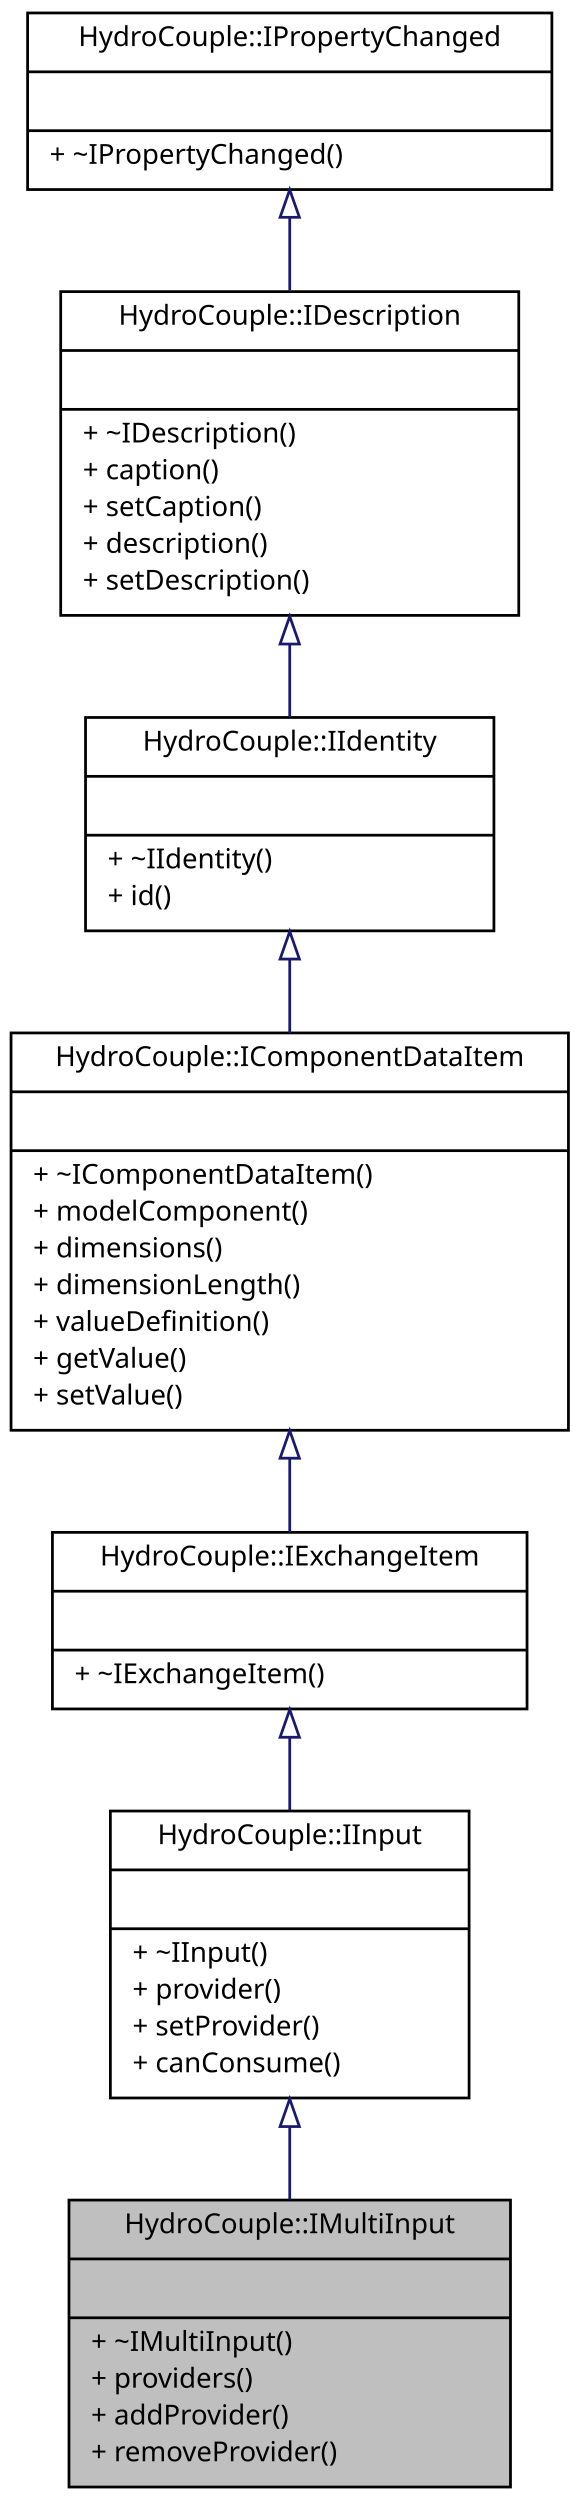
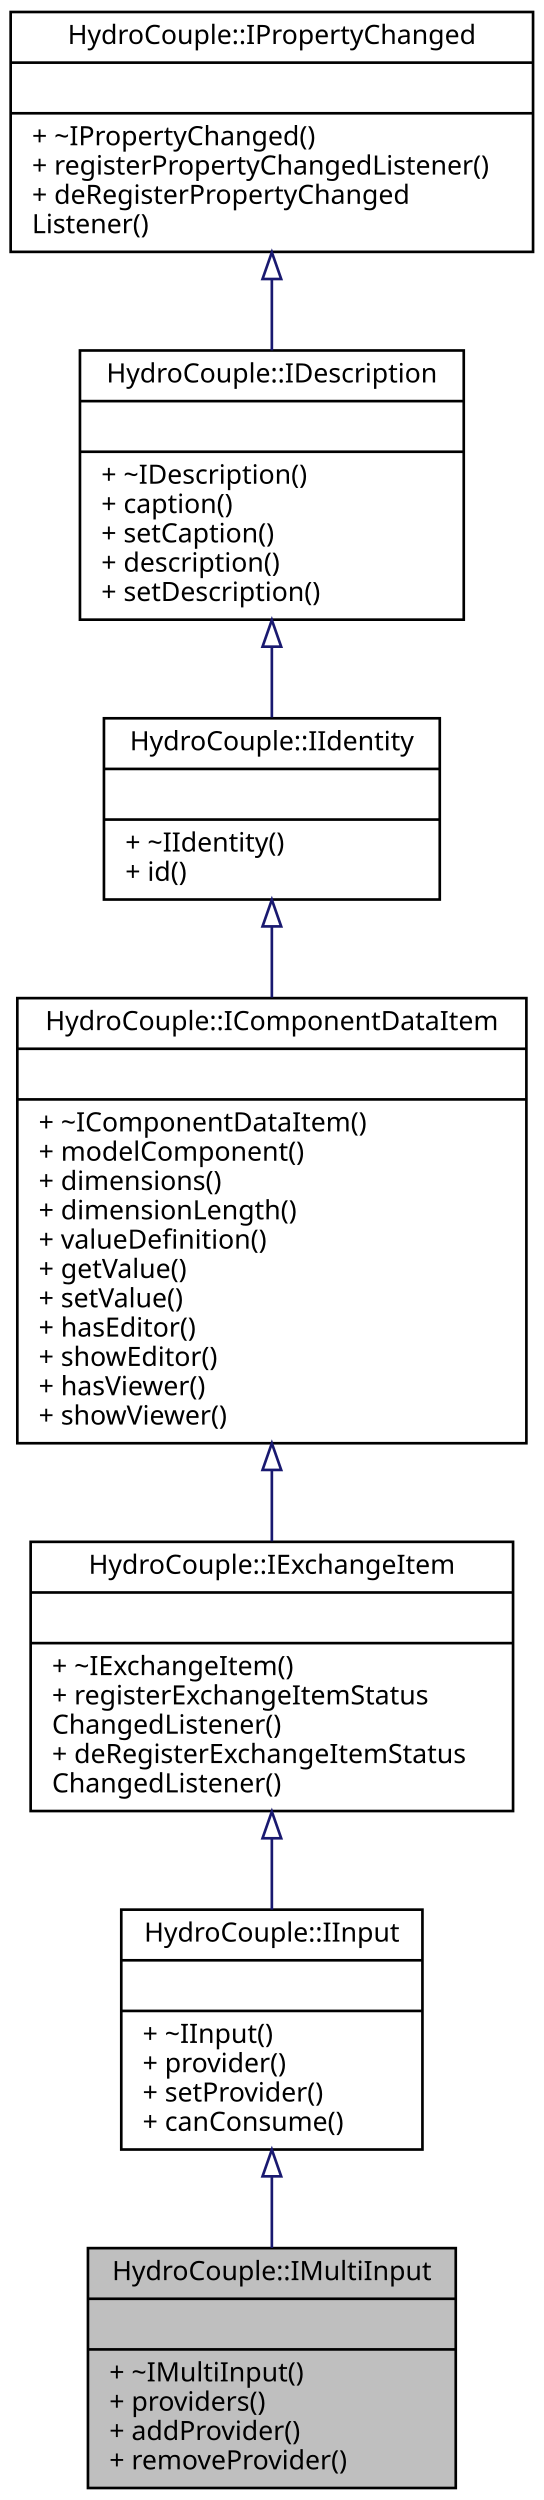
- <svg xmlns="http://www.w3.org/2000/svg" xmlns:xlink="http://www.w3.org/1999/xlink" width="210pt" height="906pt" viewBox="0.00 0.00 210.03 905.73">
-   <g id="graph0" class="graph" transform="scale(1 1) rotate(0) translate(4 901.729)">
+ <svg xmlns="http://www.w3.org/2000/svg" xmlns:xlink="http://www.w3.org/1999/xlink" width="204pt" height="938pt" viewBox="0.00 0.00 204.00 938.00">
+   <g id="graph0" class="graph" transform="scale(1 1) rotate(0) translate(4 934)">
    <g id="node1" class="node">
-       <polygon fill="#bfbfbf" stroke="black" points="21.003,-0.5 21.003,-104.51 181.027,-104.51 181.027,-0.5 21.003,-0.5" />
-       <text text-anchor="middle" x="101.015" y="-92.51" font-family="Monaco" font-size="10.00">HydroCouple::IMultiInput</text>
-       <polyline fill="none" stroke="black" points="21.003,-83.175 181.027,-83.175 " />
-       <text text-anchor="middle" x="101.015" y="-71.175" font-family="Monaco" font-size="10.00"> </text>
-       <polyline fill="none" stroke="black" points="21.003,-61.84 181.027,-61.84 " />
-       <text text-anchor="start" x="29.003" y="-49.84" font-family="Monaco" font-size="10.00">+ ~IMultiInput()</text>
-       <text text-anchor="start" x="29.003" y="-36.505" font-family="Monaco" font-size="10.00">+ providers()</text>
-       <text text-anchor="start" x="29.003" y="-23.17" font-family="Monaco" font-size="10.00">+ addProvider()</text>
-       <text text-anchor="start" x="29.003" y="-9.835" font-family="Monaco" font-size="10.00">+ removeProvider()</text>
+       <g id="a_node1">
+         <a xlink:title="The IMultiInput class is an IInput class that has multiple outputs supplying data to it.">
+           <polygon fill="#bfbfbf" stroke="black" points="29,-0.5 29,-90.5 167,-90.5 167,-0.5 29,-0.5" />
+           <text text-anchor="middle" x="98" y="-78.5" font-family="Monaco" font-size="10.00">HydroCouple::IMultiInput</text>
+           <polyline fill="none" stroke="black" points="29,-71.5 167,-71.5 " />
+           <text text-anchor="middle" x="98" y="-59.5" font-family="Monaco" font-size="10.00"> </text>
+           <polyline fill="none" stroke="black" points="29,-52.5 167,-52.5 " />
+           <text text-anchor="start" x="37" y="-40.5" font-family="Monaco" font-size="10.00">+ ~IMultiInput()</text>
+           <text text-anchor="start" x="37" y="-29.5" font-family="Monaco" font-size="10.00">+ providers()</text>
+           <text text-anchor="start" x="37" y="-18.5" font-family="Monaco" font-size="10.00">+ addProvider()</text>
+           <text text-anchor="start" x="37" y="-7.5" font-family="Monaco" font-size="10.00">+ removeProvider()</text>
+         </a>
+       </g>
    </g>
    <g id="node2" class="node">
      <g id="a_node2">
-         <a xlink:href="../../dd/dc3/class_hydro_couple_1_1_i_input.html" target="_top" xlink:title="An IInput item that can accept values for an IModelComponent. ">
-           <polygon fill="none" stroke="black" points="36.006,-141.51 36.006,-245.52 166.024,-245.52 166.024,-141.51 36.006,-141.51" />
-           <text text-anchor="middle" x="101.015" y="-233.52" font-family="Monaco" font-size="10.00">HydroCouple::IInput</text>
-           <polyline fill="none" stroke="black" points="36.006,-224.185 166.024,-224.185 " />
-           <text text-anchor="middle" x="101.015" y="-212.185" font-family="Monaco" font-size="10.00"> </text>
-           <polyline fill="none" stroke="black" points="36.006,-202.85 166.024,-202.85 " />
-           <text text-anchor="start" x="44.006" y="-190.85" font-family="Monaco" font-size="10.00">+ ~IInput()</text>
-           <text text-anchor="start" x="44.006" y="-177.515" font-family="Monaco" font-size="10.00">+ provider()</text>
-           <text text-anchor="start" x="44.006" y="-164.18" font-family="Monaco" font-size="10.00">+ setProvider()</text>
-           <text text-anchor="start" x="44.006" y="-150.845" font-family="Monaco" font-size="10.00">+ canConsume()</text>
+         <a xlink:href="../../dd/dc3/class_hydro_couple_1_1_i_input.html" target="_top" xlink:title="An IInput item that can accept values for an IModelComponent.">
+           <polygon fill="none" stroke="black" points="41.5,-127.5 41.5,-217.5 154.5,-217.5 154.5,-127.5 41.5,-127.5" />
+           <text text-anchor="middle" x="98" y="-205.5" font-family="Monaco" font-size="10.00">HydroCouple::IInput</text>
+           <polyline fill="none" stroke="black" points="41.5,-198.5 154.5,-198.5 " />
+           <text text-anchor="middle" x="98" y="-186.5" font-family="Monaco" font-size="10.00"> </text>
+           <polyline fill="none" stroke="black" points="41.5,-179.5 154.5,-179.5 " />
+           <text text-anchor="start" x="49.5" y="-167.5" font-family="Monaco" font-size="10.00">+ ~IInput()</text>
+           <text text-anchor="start" x="49.5" y="-156.5" font-family="Monaco" font-size="10.00">+ provider()</text>
+           <text text-anchor="start" x="49.5" y="-145.5" font-family="Monaco" font-size="10.00">+ setProvider()</text>
+           <text text-anchor="start" x="49.5" y="-134.5" font-family="Monaco" font-size="10.00">+ canConsume()</text>
        </a>
      </g>
    </g>
    <g id="edge1" class="edge">
-       <path fill="none" stroke="midnightblue" d="M101.015,-130.951C101.015,-122.169 101.015,-113.215 101.015,-104.661" />
-       <polygon fill="none" stroke="midnightblue" points="97.515,-131.147 101.015,-141.147 104.515,-131.148 97.515,-131.147" />
+       <path fill="none" stroke="midnightblue" d="M98,-117.16C98,-108.28 98,-99.18 98,-90.59" />
+       <polygon fill="none" stroke="midnightblue" points="94.5,-117.43 98,-127.43 101.5,-117.43 94.5,-117.43" />
    </g>
    <g id="node3" class="node">
      <g id="a_node3">
-         <a xlink:href="../../d1/dd3/class_hydro_couple_1_1_i_exchange_item.html" target="_top" xlink:title="IExchangeItem the base data item the can be exchanged between components at runtime. ">
-           <polygon fill="none" stroke="black" points="15.002,-282.52 15.002,-346.524 187.028,-346.524 187.028,-282.52 15.002,-282.52" />
-           <text text-anchor="middle" x="101.015" y="-334.524" font-family="Monaco" font-size="10.00">HydroCouple::IExchangeItem</text>
-           <polyline fill="none" stroke="black" points="15.002,-325.189 187.028,-325.189 " />
-           <text text-anchor="middle" x="101.015" y="-313.189" font-family="Monaco" font-size="10.00"> </text>
-           <polyline fill="none" stroke="black" points="15.002,-303.854 187.028,-303.854 " />
-           <text text-anchor="start" x="23.002" y="-291.854" font-family="Monaco" font-size="10.00">+ ~IExchangeItem()</text>
+         <a xlink:href="../../d1/dd3/class_hydro_couple_1_1_i_exchange_item.html" target="_top" xlink:title="IExchangeItem the base data item the can be exchanged between components at runtime.">
+           <polygon fill="none" stroke="black" points="7.5,-254.5 7.5,-355.5 188.5,-355.5 188.5,-254.5 7.5,-254.5" />
+           <text text-anchor="middle" x="98" y="-343.5" font-family="Monaco" font-size="10.00">HydroCouple::IExchangeItem</text>
+           <polyline fill="none" stroke="black" points="7.5,-336.5 188.5,-336.5 " />
+           <text text-anchor="middle" x="98" y="-324.5" font-family="Monaco" font-size="10.00"> </text>
+           <polyline fill="none" stroke="black" points="7.5,-317.5 188.5,-317.5 " />
+           <text text-anchor="start" x="15.5" y="-305.5" font-family="Monaco" font-size="10.00">+ ~IExchangeItem()</text>
+           <text text-anchor="start" x="15.5" y="-294.5" font-family="Monaco" font-size="10.00">+ registerExchangeItemStatus</text>
+           <text text-anchor="start" x="15.5" y="-283.5" font-family="Monaco" font-size="10.00">ChangedListener()</text>
+           <text text-anchor="start" x="15.5" y="-272.5" font-family="Monaco" font-size="10.00">+ deRegisterExchangeItemStatus</text>
+           <text text-anchor="start" x="15.5" y="-261.5" font-family="Monaco" font-size="10.00">ChangedListener()</text>
        </a>
      </g>
    </g>
    <g id="edge2" class="edge">
-       <path fill="none" stroke="midnightblue" d="M101.015,-272.201C101.015,-263.692 101.015,-254.634 101.015,-245.821" />
-       <polygon fill="none" stroke="midnightblue" points="97.515,-272.254 101.015,-282.254 104.515,-272.254 97.515,-272.254" />
+       <path fill="none" stroke="midnightblue" d="M98,-244.23C98,-235.24 98,-226.1 98,-217.52" />
+       <polygon fill="none" stroke="midnightblue" points="94.5,-244.29 98,-254.29 101.5,-244.29 94.5,-244.29" />
    </g>
    <g id="node4" class="node">
      <g id="a_node4">
-         <a xlink:href="../../d8/d52/class_hydro_couple_1_1_i_component_data_item.html" target="_top" xlink:title="IComponentItem is a fundamental unit of data for a component. ">
-           <polygon fill="none" stroke="black" points="0,-383.524 0,-527.539 202.03,-527.539 202.03,-383.524 0,-383.524" />
-           <text text-anchor="middle" x="101.015" y="-515.539" font-family="Monaco" font-size="10.00">HydroCouple::IComponentDataItem</text>
-           <polyline fill="none" stroke="black" points="0,-506.204 202.03,-506.204 " />
-           <text text-anchor="middle" x="101.015" y="-494.204" font-family="Monaco" font-size="10.00"> </text>
-           <polyline fill="none" stroke="black" points="0,-484.869 202.03,-484.869 " />
-           <text text-anchor="start" x="8" y="-472.869" font-family="Monaco" font-size="10.00">+ ~IComponentDataItem()</text>
-           <text text-anchor="start" x="8" y="-459.534" font-family="Monaco" font-size="10.00">+ modelComponent()</text>
-           <text text-anchor="start" x="8" y="-446.199" font-family="Monaco" font-size="10.00">+ dimensions()</text>
-           <text text-anchor="start" x="8" y="-432.864" font-family="Monaco" font-size="10.00">+ dimensionLength()</text>
-           <text text-anchor="start" x="8" y="-419.529" font-family="Monaco" font-size="10.00">+ valueDefinition()</text>
-           <text text-anchor="start" x="8" y="-406.194" font-family="Monaco" font-size="10.00">+ getValue()</text>
-           <text text-anchor="start" x="8" y="-392.859" font-family="Monaco" font-size="10.00">+ setValue()</text>
+         <a xlink:href="../../d8/d52/class_hydro_couple_1_1_i_component_data_item.html" target="_top" xlink:title="IComponentItem is a fundamental unit of data for a component.">
+           <polygon fill="none" stroke="black" points="2.5,-392.5 2.5,-559.5 193.5,-559.5 193.5,-392.5 2.5,-392.5" />
+           <text text-anchor="middle" x="98" y="-547.5" font-family="Monaco" font-size="10.00">HydroCouple::IComponentDataItem</text>
+           <polyline fill="none" stroke="black" points="2.5,-540.5 193.5,-540.5 " />
+           <text text-anchor="middle" x="98" y="-528.5" font-family="Monaco" font-size="10.00"> </text>
+           <polyline fill="none" stroke="black" points="2.5,-521.5 193.5,-521.5 " />
+           <text text-anchor="start" x="10.5" y="-509.5" font-family="Monaco" font-size="10.00">+ ~IComponentDataItem()</text>
+           <text text-anchor="start" x="10.5" y="-498.5" font-family="Monaco" font-size="10.00">+ modelComponent()</text>
+           <text text-anchor="start" x="10.5" y="-487.5" font-family="Monaco" font-size="10.00">+ dimensions()</text>
+           <text text-anchor="start" x="10.5" y="-476.5" font-family="Monaco" font-size="10.00">+ dimensionLength()</text>
+           <text text-anchor="start" x="10.5" y="-465.5" font-family="Monaco" font-size="10.00">+ valueDefinition()</text>
+           <text text-anchor="start" x="10.5" y="-454.5" font-family="Monaco" font-size="10.00">+ getValue()</text>
+           <text text-anchor="start" x="10.5" y="-443.5" font-family="Monaco" font-size="10.00">+ setValue()</text>
+           <text text-anchor="start" x="10.5" y="-432.5" font-family="Monaco" font-size="10.00">+ hasEditor()</text>
+           <text text-anchor="start" x="10.5" y="-421.5" font-family="Monaco" font-size="10.00">+ showEditor()</text>
+           <text text-anchor="start" x="10.5" y="-410.5" font-family="Monaco" font-size="10.00">+ hasViewer()</text>
+           <text text-anchor="start" x="10.5" y="-399.5" font-family="Monaco" font-size="10.00">+ showViewer()</text>
        </a>
      </g>
    </g>
    <g id="edge3" class="edge">
-       <path fill="none" stroke="midnightblue" d="M101.015,-373.121C101.015,-363.727 101.015,-354.632 101.015,-346.551" />
-       <polygon fill="none" stroke="midnightblue" points="97.515,-373.398 101.015,-383.398 104.515,-373.398 97.515,-373.398" />
+       <path fill="none" stroke="midnightblue" d="M98,-382.47C98,-373.28 98,-364.21 98,-355.71" />
+       <polygon fill="none" stroke="midnightblue" points="94.5,-382.48 98,-392.48 101.5,-382.48 94.5,-382.48" />
    </g>
    <g id="node5" class="node">
      <g id="a_node5">
-         <a xlink:href="../../d2/d2a/class_hydro_couple_1_1_i_identity.html" target="_top" xlink:title="IIdentity interface class defines a method to get the Id of an HydroCouple entity. ">
-           <polygon fill="none" stroke="black" points="27.004,-564.539 27.004,-641.879 175.026,-641.879 175.026,-564.539 27.004,-564.539" />
-           <text text-anchor="middle" x="101.015" y="-629.879" font-family="Monaco" font-size="10.00">HydroCouple::IIdentity</text>
-           <polyline fill="none" stroke="black" points="27.004,-620.544 175.026,-620.544 " />
-           <text text-anchor="middle" x="101.015" y="-608.544" font-family="Monaco" font-size="10.00"> </text>
-           <polyline fill="none" stroke="black" points="27.004,-599.209 175.026,-599.209 " />
-           <text text-anchor="start" x="35.004" y="-587.209" font-family="Monaco" font-size="10.00">+ ~IIdentity()</text>
-           <text text-anchor="start" x="35.004" y="-573.874" font-family="Monaco" font-size="10.00">+ id()</text>
+         <a xlink:href="../../d2/d2a/class_hydro_couple_1_1_i_identity.html" target="_top" xlink:title="IIdentity interface class defines a method to get the Id of an HydroCouple entity.">
+           <polygon fill="none" stroke="black" points="35,-596.5 35,-664.5 161,-664.5 161,-596.5 35,-596.5" />
+           <text text-anchor="middle" x="98" y="-652.5" font-family="Monaco" font-size="10.00">HydroCouple::IIdentity</text>
+           <polyline fill="none" stroke="black" points="35,-645.5 161,-645.5 " />
+           <text text-anchor="middle" x="98" y="-633.5" font-family="Monaco" font-size="10.00"> </text>
+           <polyline fill="none" stroke="black" points="35,-626.5 161,-626.5 " />
+           <text text-anchor="start" x="43" y="-614.5" font-family="Monaco" font-size="10.00">+ ~IIdentity()</text>
+           <text text-anchor="start" x="43" y="-603.5" font-family="Monaco" font-size="10.00">+ id()</text>
        </a>
      </g>
    </g>
    <g id="edge4" class="edge">
-       <path fill="none" stroke="midnightblue" d="M101.015,-554.187C101.015,-545.643 101.015,-536.582 101.015,-527.558" />
-       <polygon fill="none" stroke="midnightblue" points="97.515,-554.314 101.015,-564.314 104.515,-554.314 97.515,-554.314" />
+       <path fill="none" stroke="midnightblue" d="M98,-586.23C98,-577.88 98,-568.89 98,-559.76" />
+       <polygon fill="none" stroke="midnightblue" points="94.5,-586.41 98,-596.41 101.5,-586.41 94.5,-586.41" />
    </g>
    <g id="node6" class="node">
      <g id="a_node6">
-         <a xlink:href="../../db/d64/class_hydro_couple_1_1_i_description.html" target="_top" xlink:title="IDescription interface class provides descriptive information on a HydroCouple object. ">
-           <polygon fill="none" stroke="black" points="18.003,-678.879 18.003,-796.224 184.027,-796.224 184.027,-678.879 18.003,-678.879" />
-           <text text-anchor="middle" x="101.015" y="-784.224" font-family="Monaco" font-size="10.00">HydroCouple::IDescription</text>
-           <polyline fill="none" stroke="black" points="18.003,-774.889 184.027,-774.889 " />
-           <text text-anchor="middle" x="101.015" y="-762.889" font-family="Monaco" font-size="10.00"> </text>
-           <polyline fill="none" stroke="black" points="18.003,-753.554 184.027,-753.554 " />
-           <text text-anchor="start" x="26.003" y="-741.554" font-family="Monaco" font-size="10.00">+ ~IDescription()</text>
-           <text text-anchor="start" x="26.003" y="-728.219" font-family="Monaco" font-size="10.00">+ caption()</text>
-           <text text-anchor="start" x="26.003" y="-714.884" font-family="Monaco" font-size="10.00">+ setCaption()</text>
-           <text text-anchor="start" x="26.003" y="-701.549" font-family="Monaco" font-size="10.00">+ description()</text>
-           <text text-anchor="start" x="26.003" y="-688.214" font-family="Monaco" font-size="10.00">+ setDescription()</text>
+         <a xlink:href="../../db/d64/class_hydro_couple_1_1_i_description.html" target="_top" xlink:title="IDescription interface class provides descriptive information on a HydroCouple object.">
+           <polygon fill="none" stroke="black" points="26,-701.5 26,-802.5 170,-802.5 170,-701.5 26,-701.5" />
+           <text text-anchor="middle" x="98" y="-790.5" font-family="Monaco" font-size="10.00">HydroCouple::IDescription</text>
+           <polyline fill="none" stroke="black" points="26,-783.5 170,-783.5 " />
+           <text text-anchor="middle" x="98" y="-771.5" font-family="Monaco" font-size="10.00"> </text>
+           <polyline fill="none" stroke="black" points="26,-764.5 170,-764.5 " />
+           <text text-anchor="start" x="34" y="-752.5" font-family="Monaco" font-size="10.00">+ ~IDescription()</text>
+           <text text-anchor="start" x="34" y="-741.5" font-family="Monaco" font-size="10.00">+ caption()</text>
+           <text text-anchor="start" x="34" y="-730.5" font-family="Monaco" font-size="10.00">+ setCaption()</text>
+           <text text-anchor="start" x="34" y="-719.5" font-family="Monaco" font-size="10.00">+ description()</text>
+           <text text-anchor="start" x="34" y="-708.5" font-family="Monaco" font-size="10.00">+ setDescription()</text>
        </a>
      </g>
    </g>
    <g id="edge5" class="edge">
-       <path fill="none" stroke="midnightblue" d="M101.015,-668.313C101.015,-659.274 101.015,-650.287 101.015,-642.026" />
-       <polygon fill="none" stroke="midnightblue" points="97.515,-668.504 101.015,-678.504 104.515,-668.504 97.515,-668.504" />
+       <path fill="none" stroke="midnightblue" d="M98,-691.17C98,-682.11 98,-673.05 98,-664.83" />
+       <polygon fill="none" stroke="midnightblue" points="94.5,-691.36 98,-701.36 101.5,-691.36 94.5,-691.36" />
    </g>
    <g id="node7" class="node">
      <g id="a_node7">
-         <a xlink:href="../../dd/dbf/class_hydro_couple_1_1_i_property_changed.html" target="_top" xlink:title="IPropertyChanged interface is used to emit signal/event when a property of an object changes...">
-           <polygon fill="none" stroke="black" points="6.001,-833.224 6.001,-897.229 196.029,-897.229 196.029,-833.224 6.001,-833.224" />
-           <text text-anchor="middle" x="101.015" y="-885.229" font-family="Monaco" font-size="10.00">HydroCouple::IPropertyChanged</text>
-           <polyline fill="none" stroke="black" points="6.001,-875.894 196.029,-875.894 " />
-           <text text-anchor="middle" x="101.015" y="-863.894" font-family="Monaco" font-size="10.00"> </text>
-           <polyline fill="none" stroke="black" points="6.001,-854.559 196.029,-854.559 " />
-           <text text-anchor="start" x="14.001" y="-842.559" font-family="Monaco" font-size="10.00">+ ~IPropertyChanged()</text>
+         <a xlink:href="../../dd/dbf/class_hydro_couple_1_1_i_property_changed.html" target="_top" xlink:title="IPropertyChanged interface is used to emit signal/event when a property of an object changes.">
+           <polygon fill="none" stroke="black" points="0,-839.5 0,-929.5 196,-929.5 196,-839.5 0,-839.5" />
+           <text text-anchor="middle" x="98" y="-917.5" font-family="Monaco" font-size="10.00">HydroCouple::IPropertyChanged</text>
+           <polyline fill="none" stroke="black" points="0,-910.5 196,-910.5 " />
+           <text text-anchor="middle" x="98" y="-898.5" font-family="Monaco" font-size="10.00"> </text>
+           <polyline fill="none" stroke="black" points="0,-891.5 196,-891.5 " />
+           <text text-anchor="start" x="8" y="-879.5" font-family="Monaco" font-size="10.00">+ ~IPropertyChanged()</text>
+           <text text-anchor="start" x="8" y="-868.5" font-family="Monaco" font-size="10.00">+ registerPropertyChangedListener()</text>
+           <text text-anchor="start" x="8" y="-857.5" font-family="Monaco" font-size="10.00">+ deRegisterPropertyChanged</text>
+           <text text-anchor="start" x="8" y="-846.5" font-family="Monaco" font-size="10.00">Listener()</text>
        </a>
      </g>
    </g>
    <g id="edge6" class="edge">
-       <path fill="none" stroke="midnightblue" d="M101.015,-822.903C101.015,-814.518 101.015,-805.552 101.015,-796.71" />
-       <polygon fill="none" stroke="midnightblue" points="97.515,-823.16 101.015,-833.16 104.515,-823.16 97.515,-823.16" />
+       <path fill="none" stroke="midnightblue" d="M98,-829.13C98,-820.31 98,-811.22 98,-802.52" />
+       <polygon fill="none" stroke="midnightblue" points="94.5,-829.32 98,-839.32 101.5,-829.32 94.5,-829.32" />
    </g>
  </g>
</svg>
